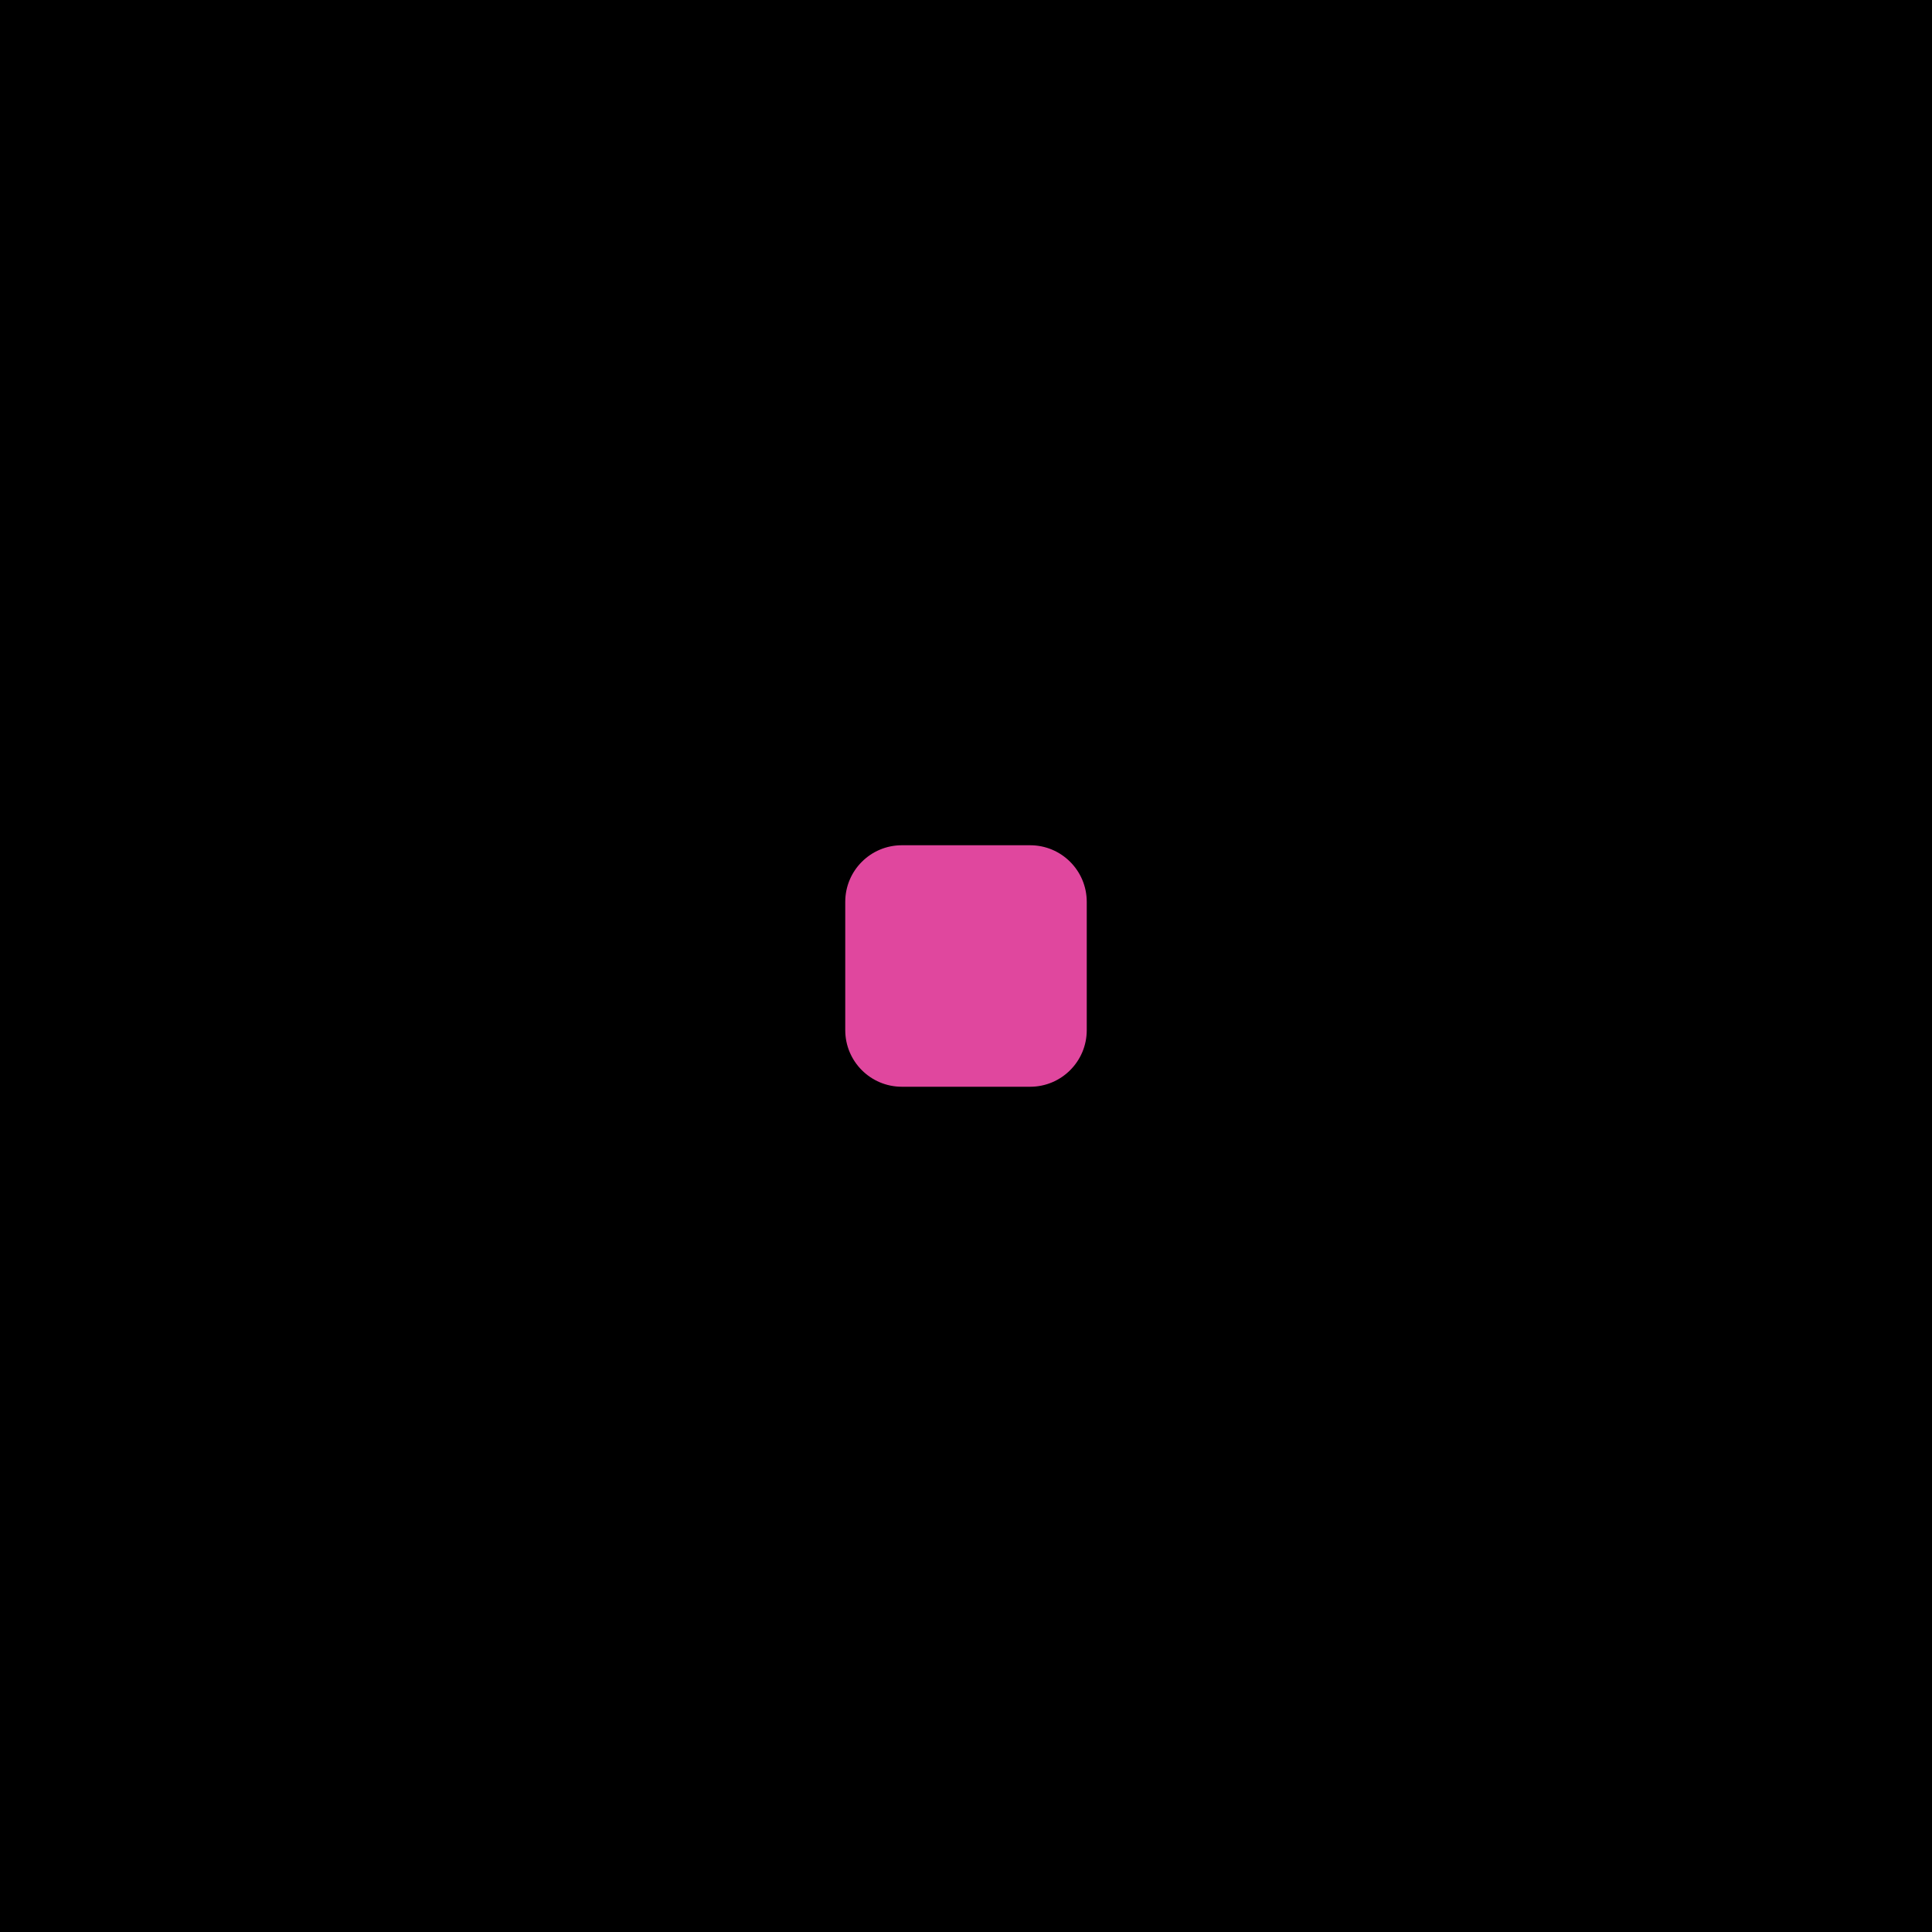
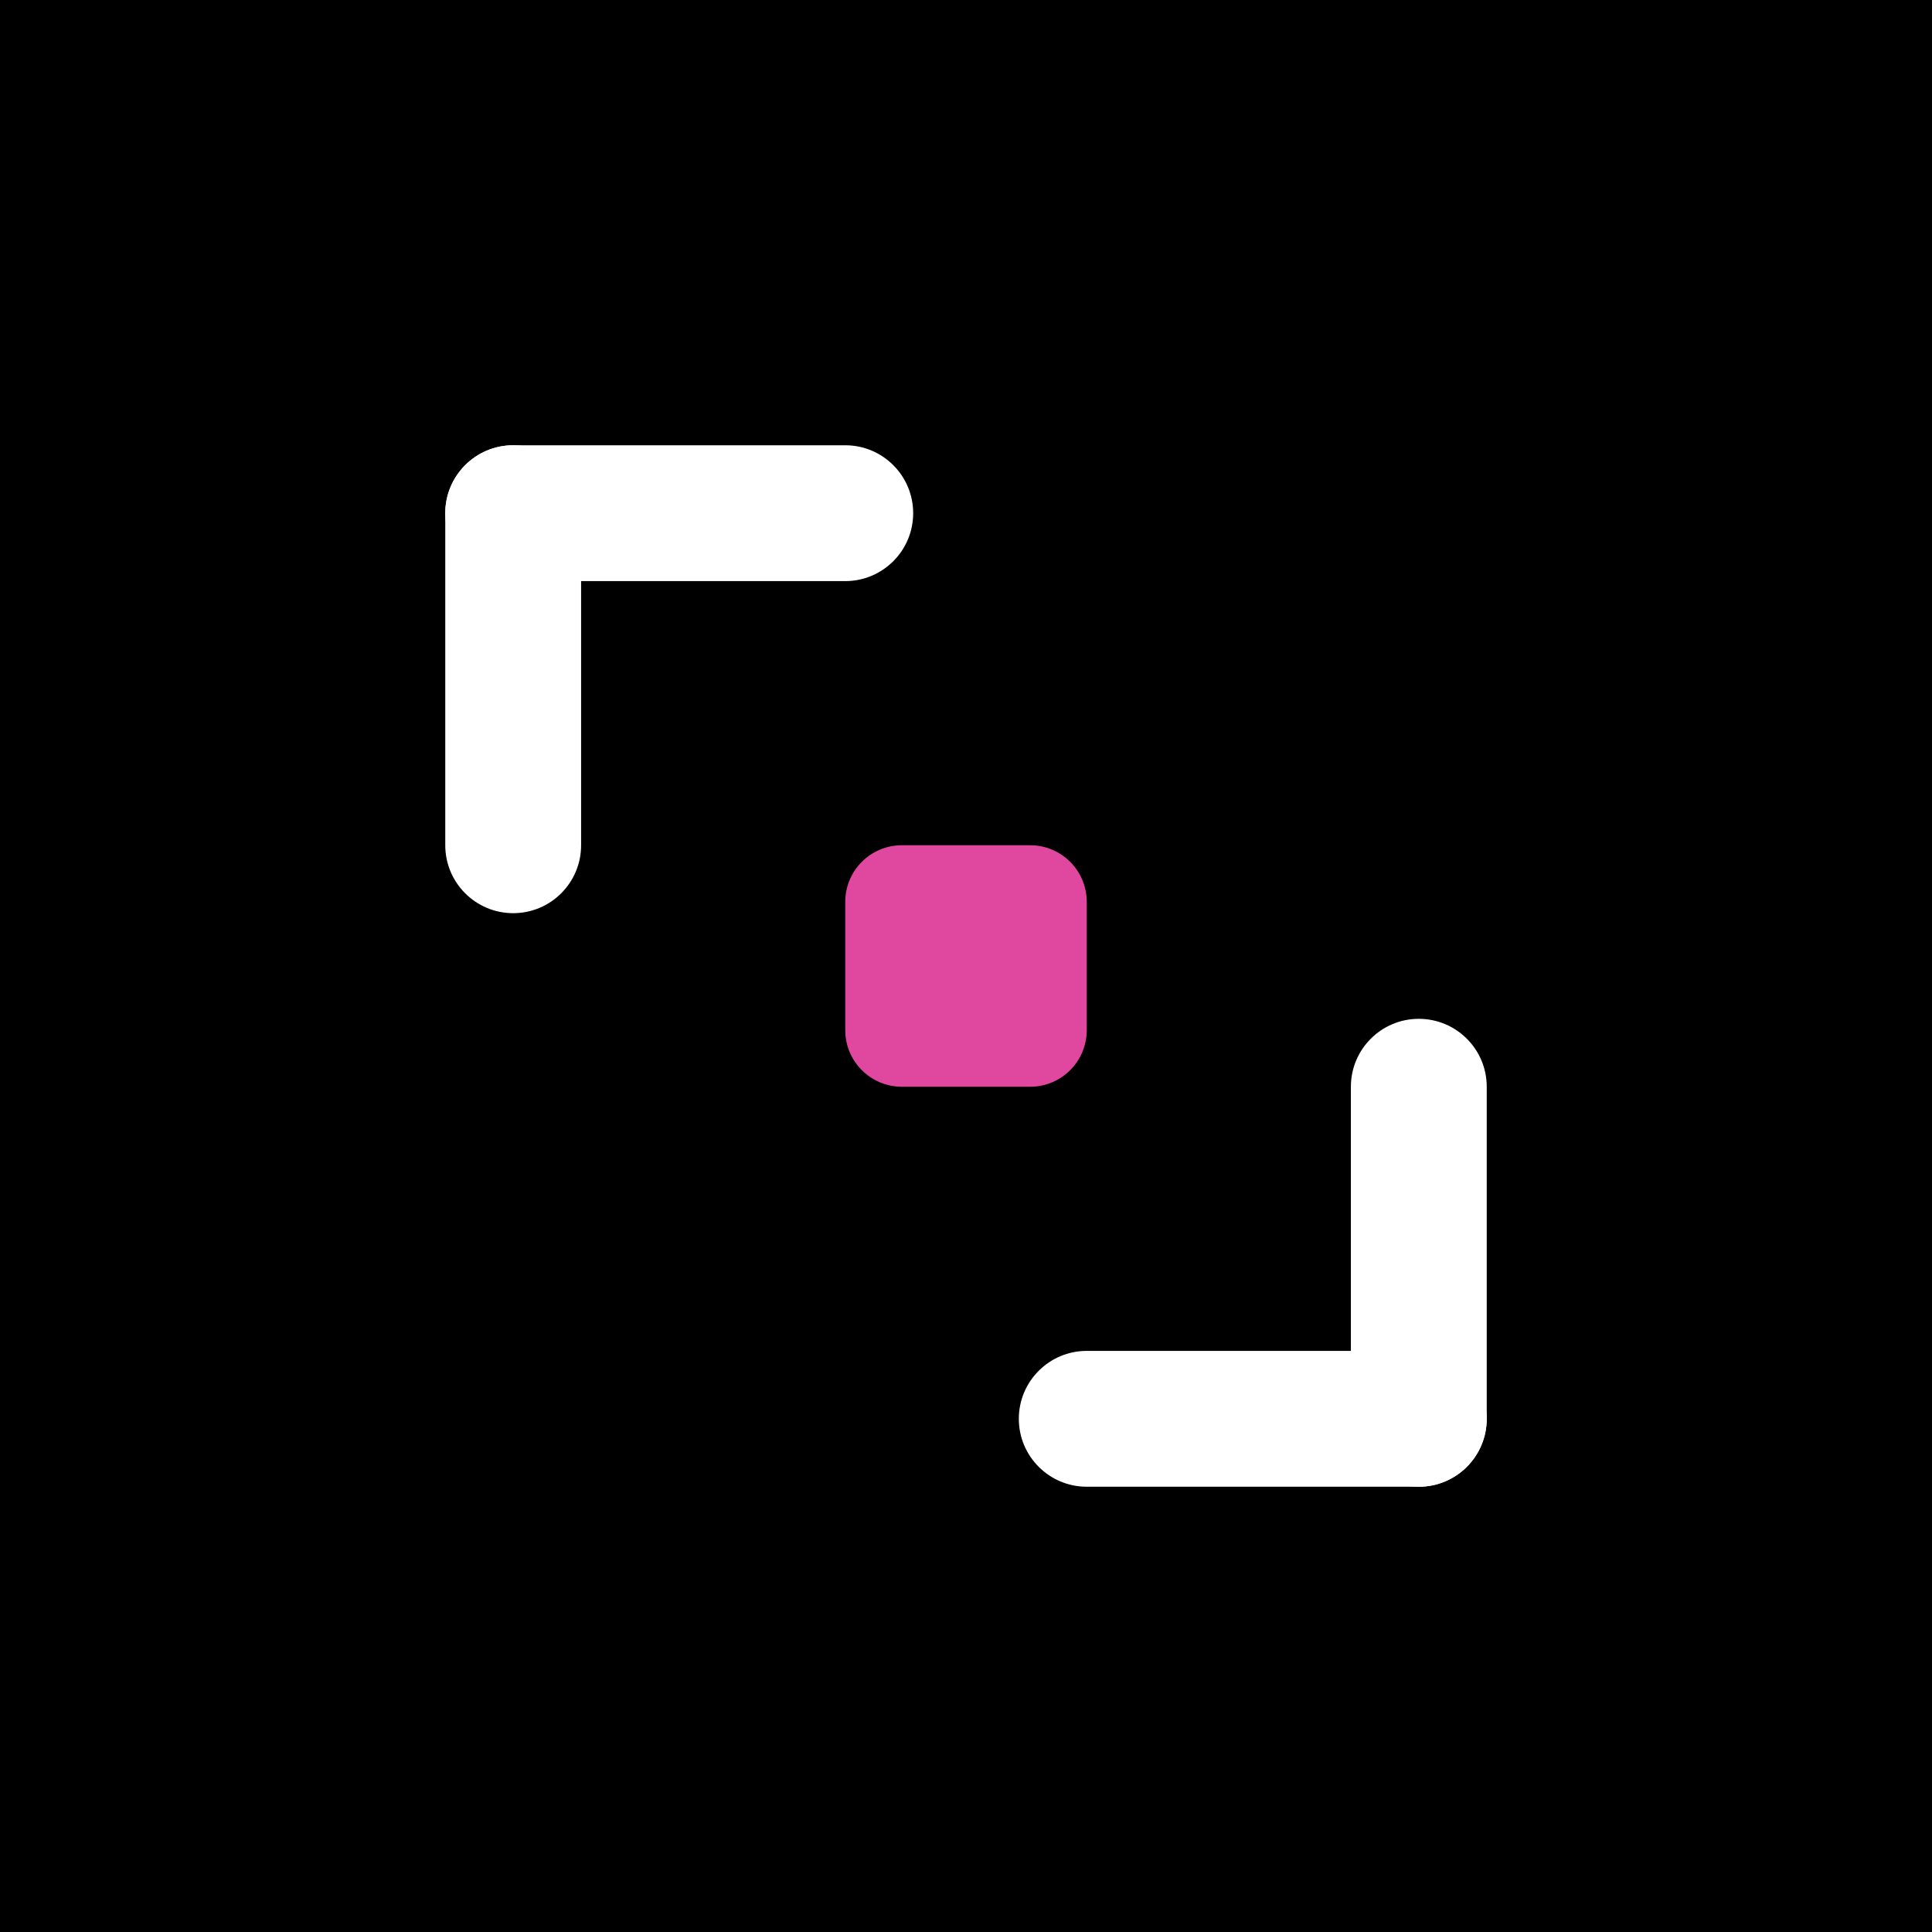
<svg xmlns="http://www.w3.org/2000/svg" viewBox="0 0 1024 1024" width="1024" height="1024">
+   <style>.bg{fill:#000000}.ink{fill:#FFFFFF}@media (prefers-color-scheme:light){.bg{fill:#F5F3EF}.ink{fill:#0A0A0A}}</style>
  <rect class="bg" width="1024" height="1024" />
  <rect class="ink" x="236" y="236" width="248" height="72" rx="36" ry="36" />
  <rect class="ink" x="236" y="236" width="72" height="248" rx="36" ry="36" />
  <rect class="ink" x="540" y="716" width="248" height="72" rx="36" ry="36" />
  <rect class="ink" x="716" y="540" width="72" height="248" rx="36" ry="36" />
  <rect x="448" y="448" width="128" height="128" rx="30" ry="30" fill="#E0479E" />
</svg>
